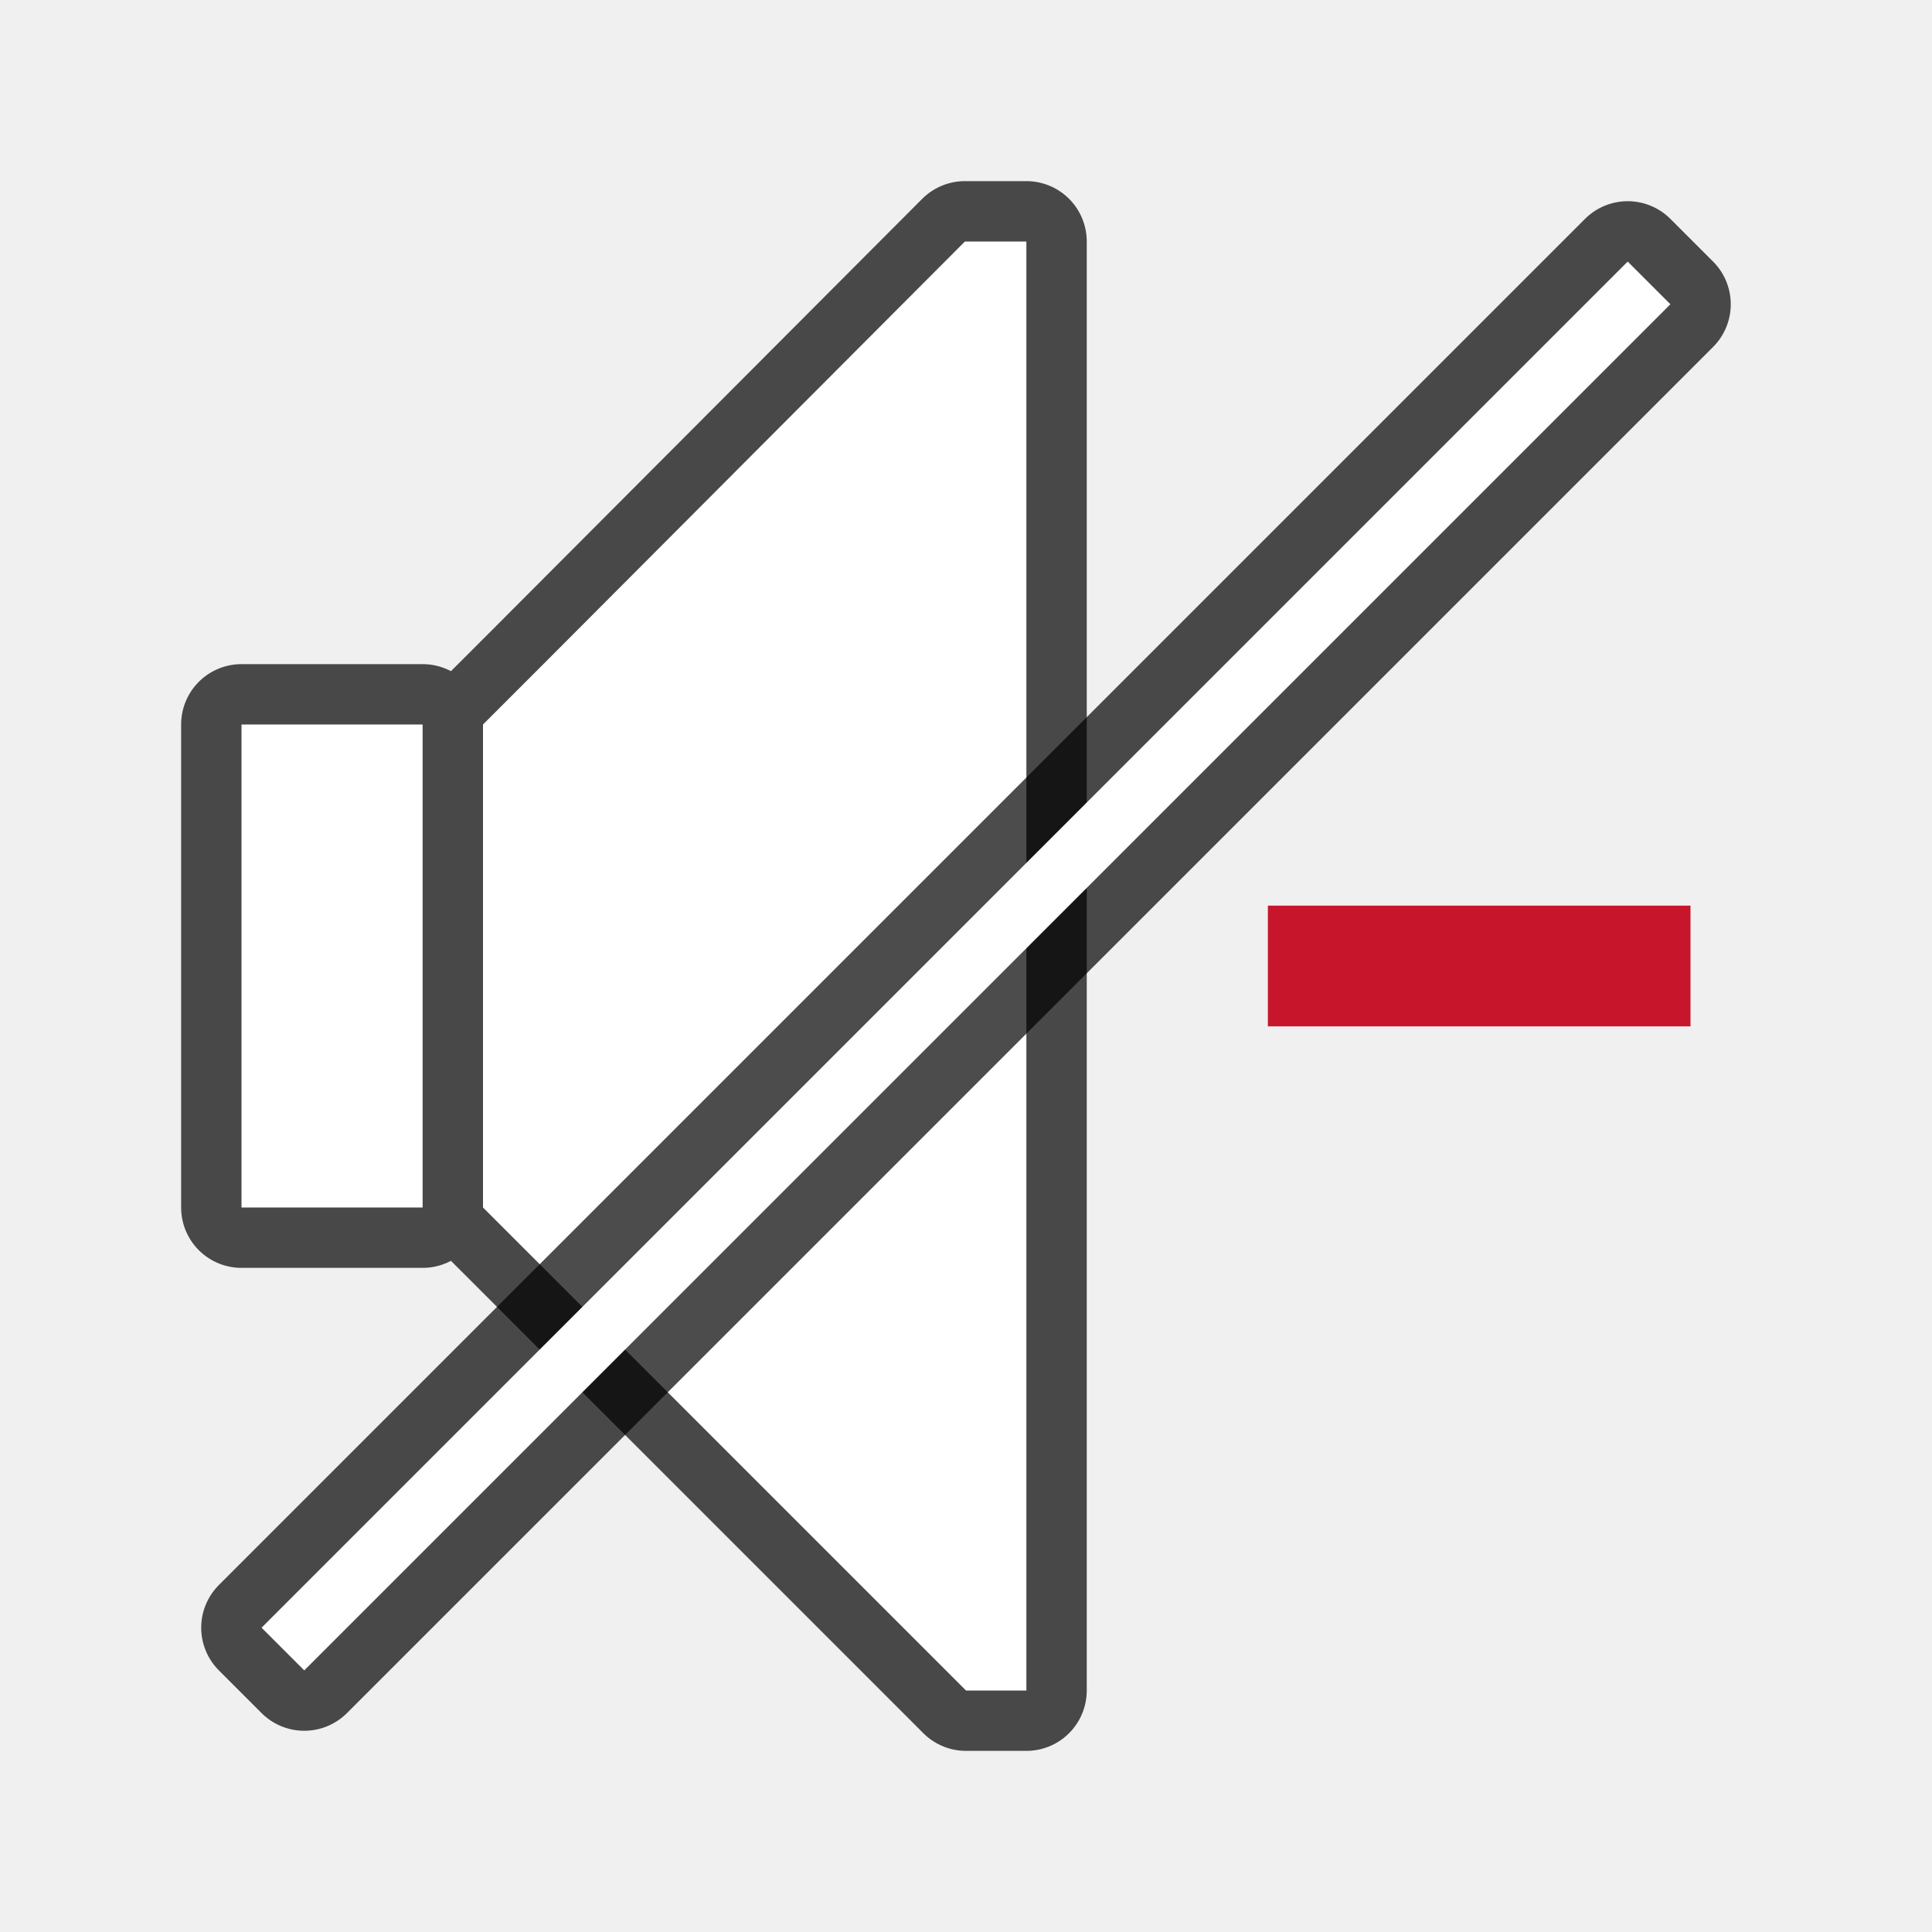
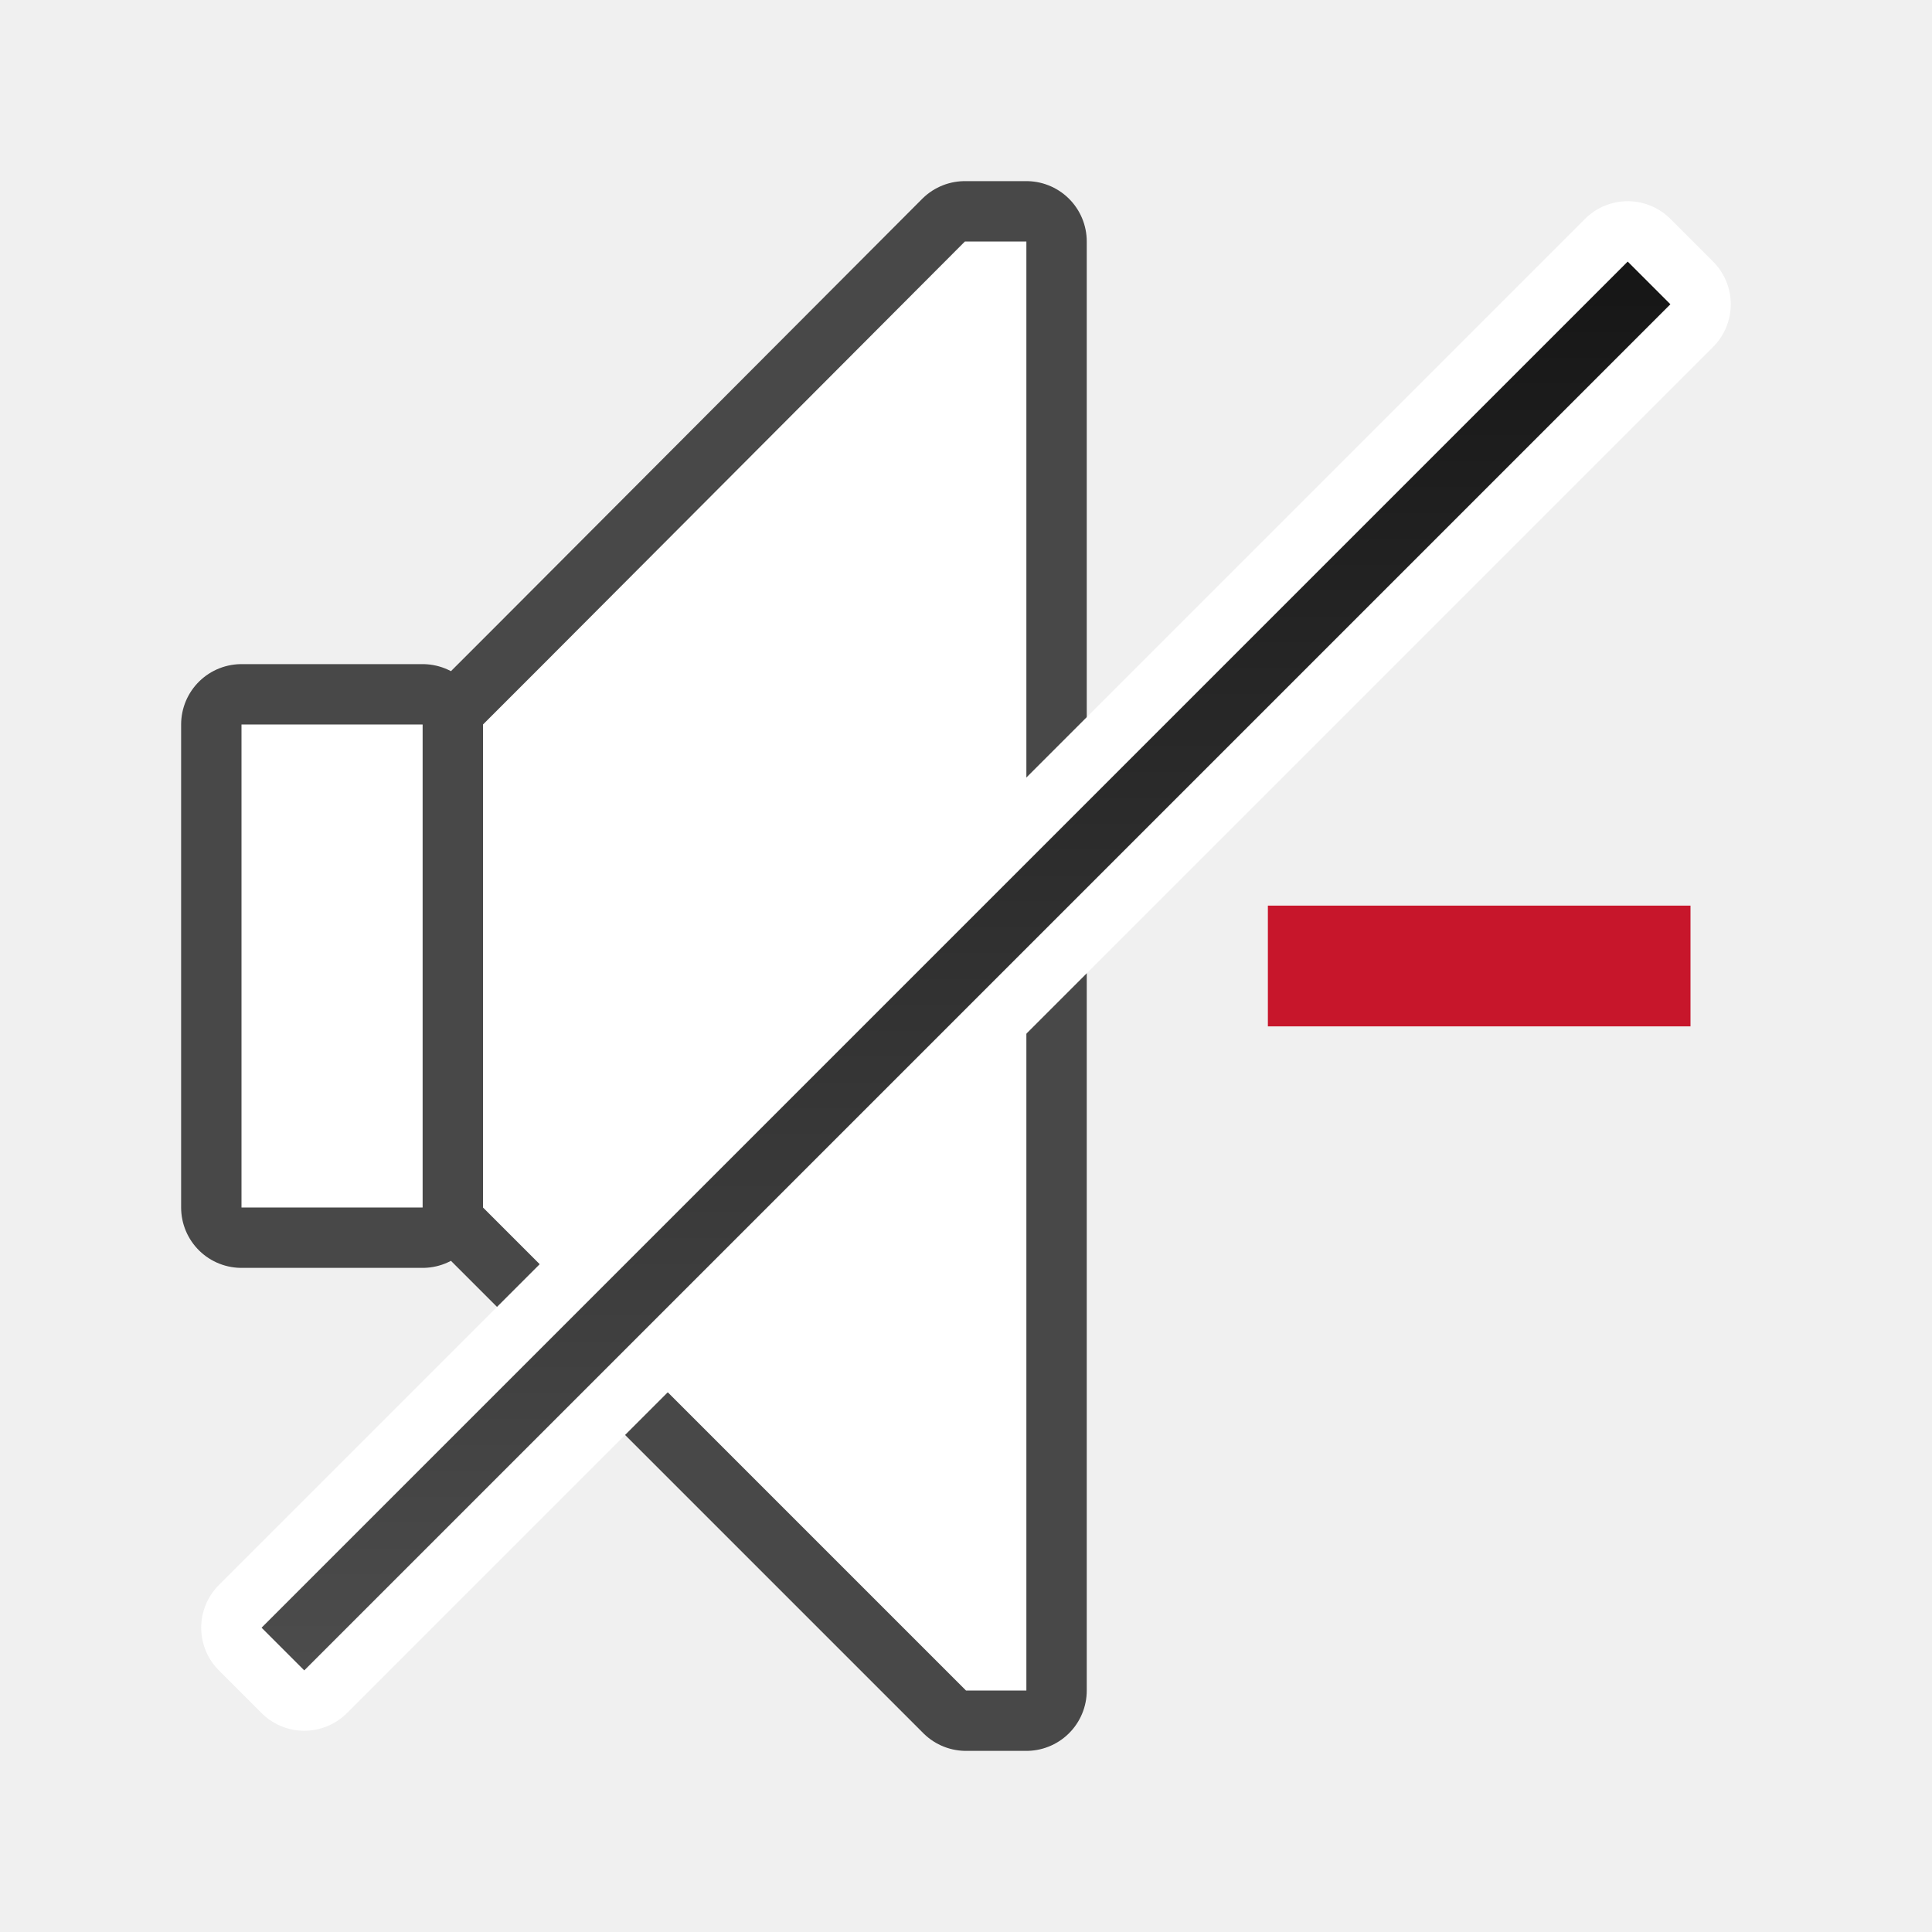
- <svg xmlns="http://www.w3.org/2000/svg" viewBox="0 0 32 32" version="1.1" id="svg4">
-   <defs id="defs8" />
+ <svg xmlns="http://www.w3.org/2000/svg" xmlns:xlink="http://www.w3.org/1999/xlink" viewBox="0 0 32 32" version="1.1" id="svg4">
+   <defs id="defs8">
+     <linearGradient id="linearGradient840">
+       <stop style="stop-color:#151515;stop-opacity:1" offset="0" id="stop836" />
+       <stop style="stop-color:#4d4d4d;stop-opacity:1" offset="1" id="stop838" />
+     </linearGradient>
+     <linearGradient xlink:href="#linearGradient840" id="linearGradient842" x1="14.849" y1="-9.192" x2="31.82" y2="7.778" gradientUnits="userSpaceOnUse" />
+   </defs>
  <path style="opacity:0.7;fill:#000000;stroke:#000000;stroke-width:2;stroke-linejoin:round;stroke-miterlimit:4;stroke-dasharray:none" id="path817" d="M 15.982,4 9,11 8,12 v 8 l 8,8 h 1 V 27 5 4 Z M 4,12 v 1 6 1 h 3 v -1 -6 -1 z" />
  <path style="fill:#ffffff" d="M 15.982,4 9,11 8,12 v 8 l 8,8 h 1 V 27 5 4 Z" id="path825" />
  <path style="fill:#ffffff" d="m 4,12 v 1 6 1 h 3 v -1 -6 -1 z" id="path2" />
-   <rect style="opacity:0.7;fill:#6d6d6d;fill-opacity:1;stroke:#000000;stroke-width:2;stroke-linejoin:round;stroke-miterlimit:4;stroke-dasharray:none;stroke-opacity:1" id="rect829" width="1" height="32" x="22.127" y="-16" transform="rotate(45)" />
-   <rect y="-16" x="22.127" height="32" width="1" id="rect831" style="opacity:1;fill:#ffffff;fill-opacity:1;stroke:none;stroke-width:2;stroke-linejoin:round;stroke-miterlimit:4;stroke-dasharray:none;stroke-opacity:1" transform="rotate(45)" />
+   <rect style="opacity:1;fill:#6d6d6d;fill-opacity:1;stroke:#ffffff;stroke-width:2;stroke-linejoin:round;stroke-miterlimit:4;stroke-dasharray:none;stroke-opacity:1" id="rect829" width="1" height="32" x="22.127" y="-16" transform="rotate(45)" />
+   <rect y="-16" x="22.127" height="32" width="1" id="rect831" style="opacity:1;fill:url(#linearGradient842);fill-opacity:1;stroke:none;stroke-width:2;stroke-linejoin:round;stroke-miterlimit:4;stroke-dasharray:none;stroke-opacity:1" transform="rotate(45)" />
  <path style="fill:#c7162b;stroke-width:1.323" d="m 21,15 v 2 h 7 v -2 z" id="path4" />
</svg>
